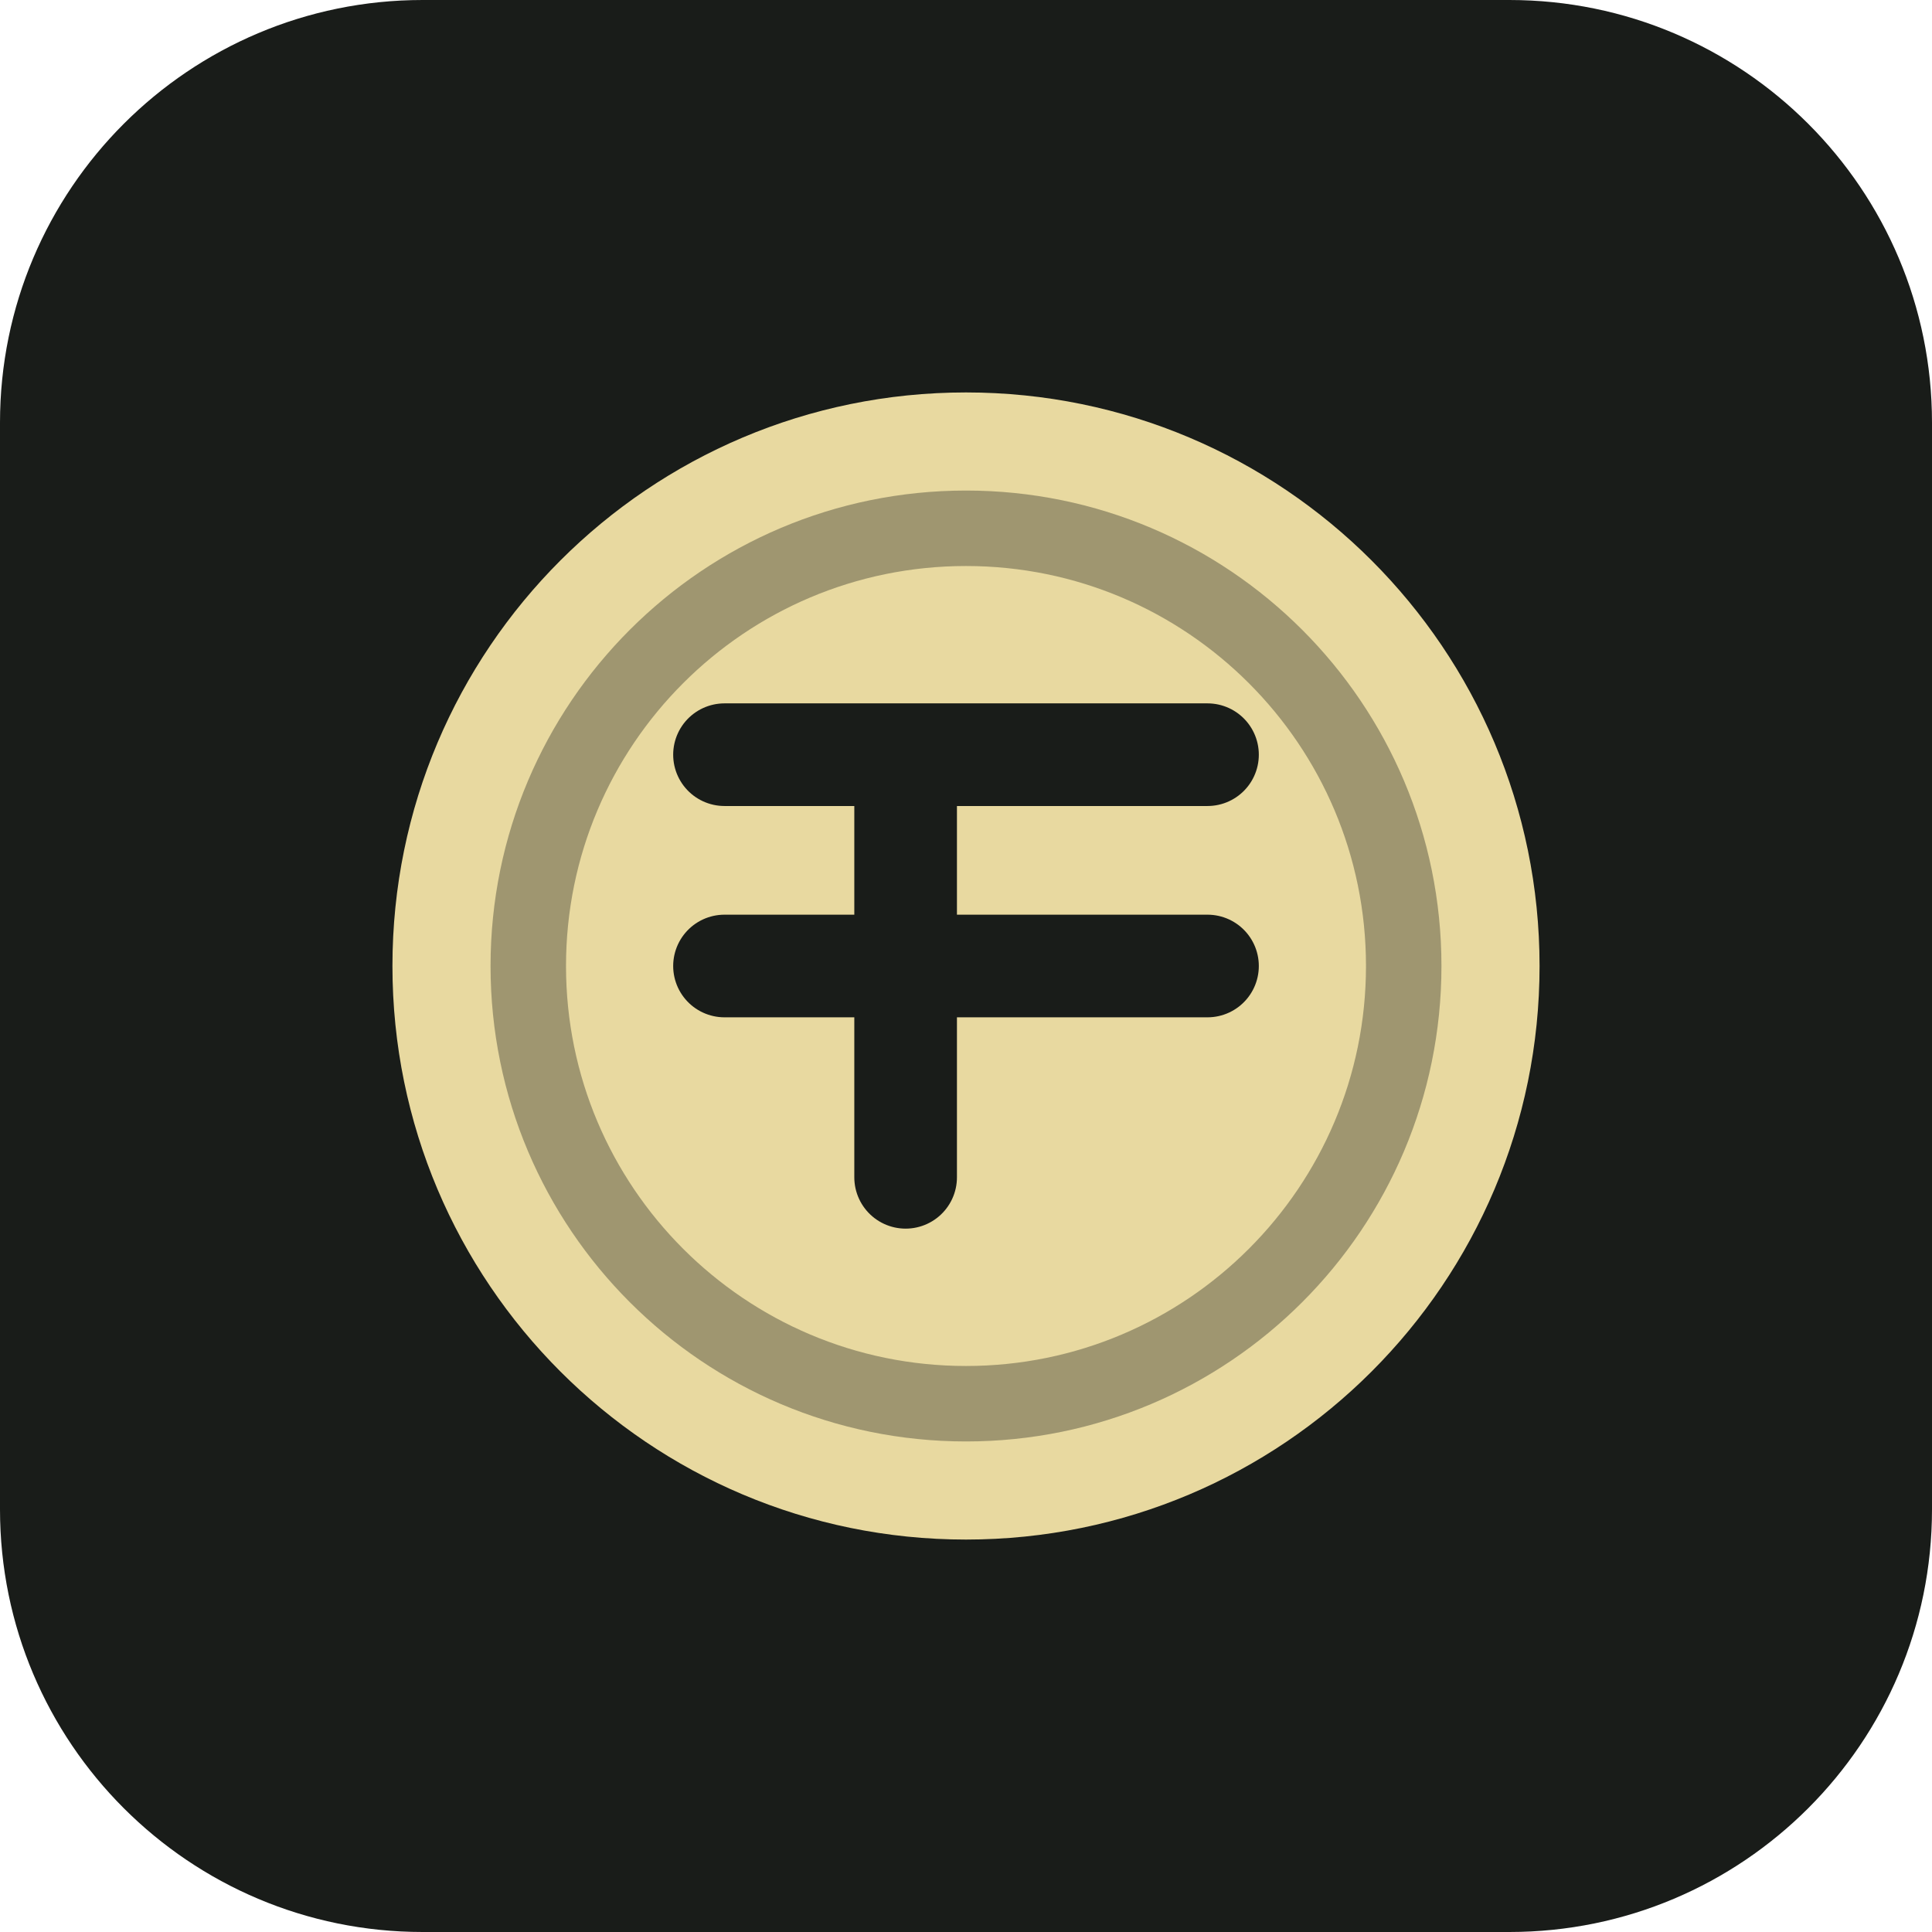
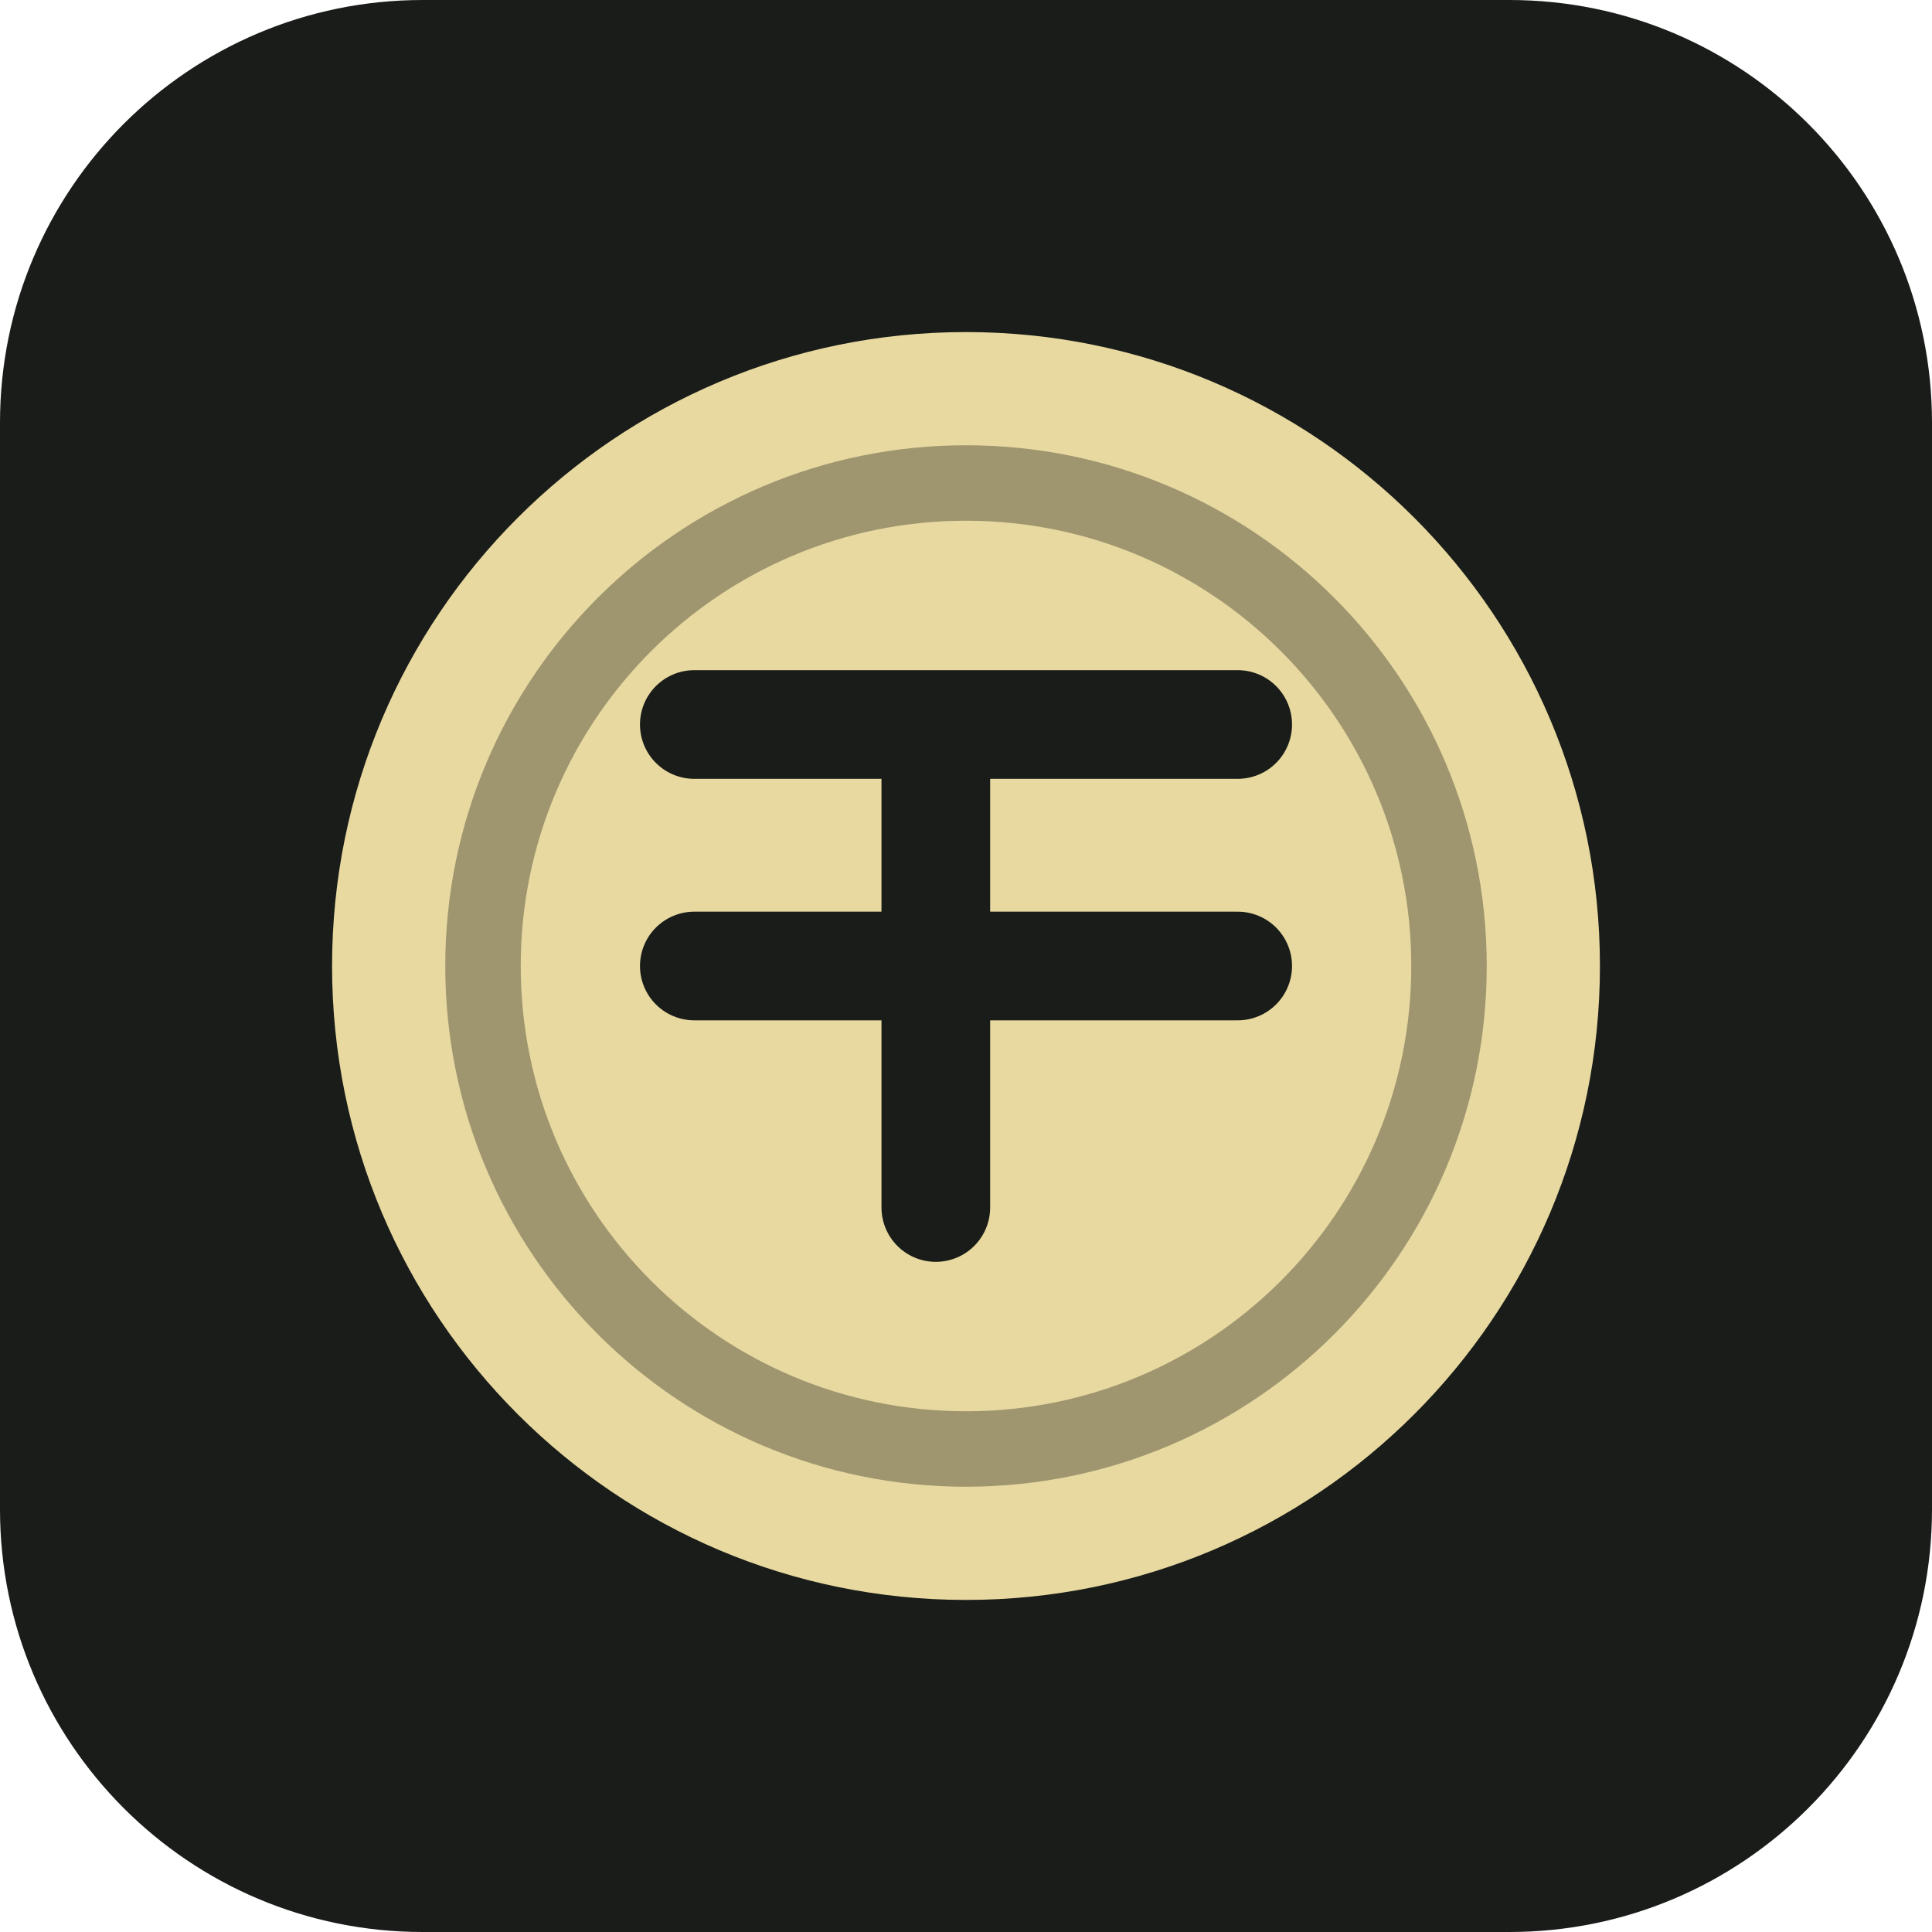
<svg xmlns="http://www.w3.org/2000/svg" viewBox="0 0 64 64" width="64" height="64">
  <rect width="64" height="64" rx="14" fill="#191c19" />
-   <circle cx="32" cy="32" r="19" fill="#e8d9a0" />
-   <circle cx="32" cy="32" r="14.5" fill="none" stroke="#191c19" stroke-width="2.5" stroke-opacity="0.35" />
-   <path d="M24 25h16M24 32h16M30 25v14" stroke="#191c19" stroke-width="3.4" stroke-linecap="round" />
+   <circle cx="32" cy="32" r="21" fill="#e8d9a0" />
+   <circle cx="32" cy="32" r="16" fill="none" stroke="#191c19" stroke-width="2.5" stroke-opacity="0.35" />
+   <path d="M23 24h18M23 32h18M31 24v16" stroke="#191c19" stroke-width="3.6" stroke-linecap="round" />
</svg>
